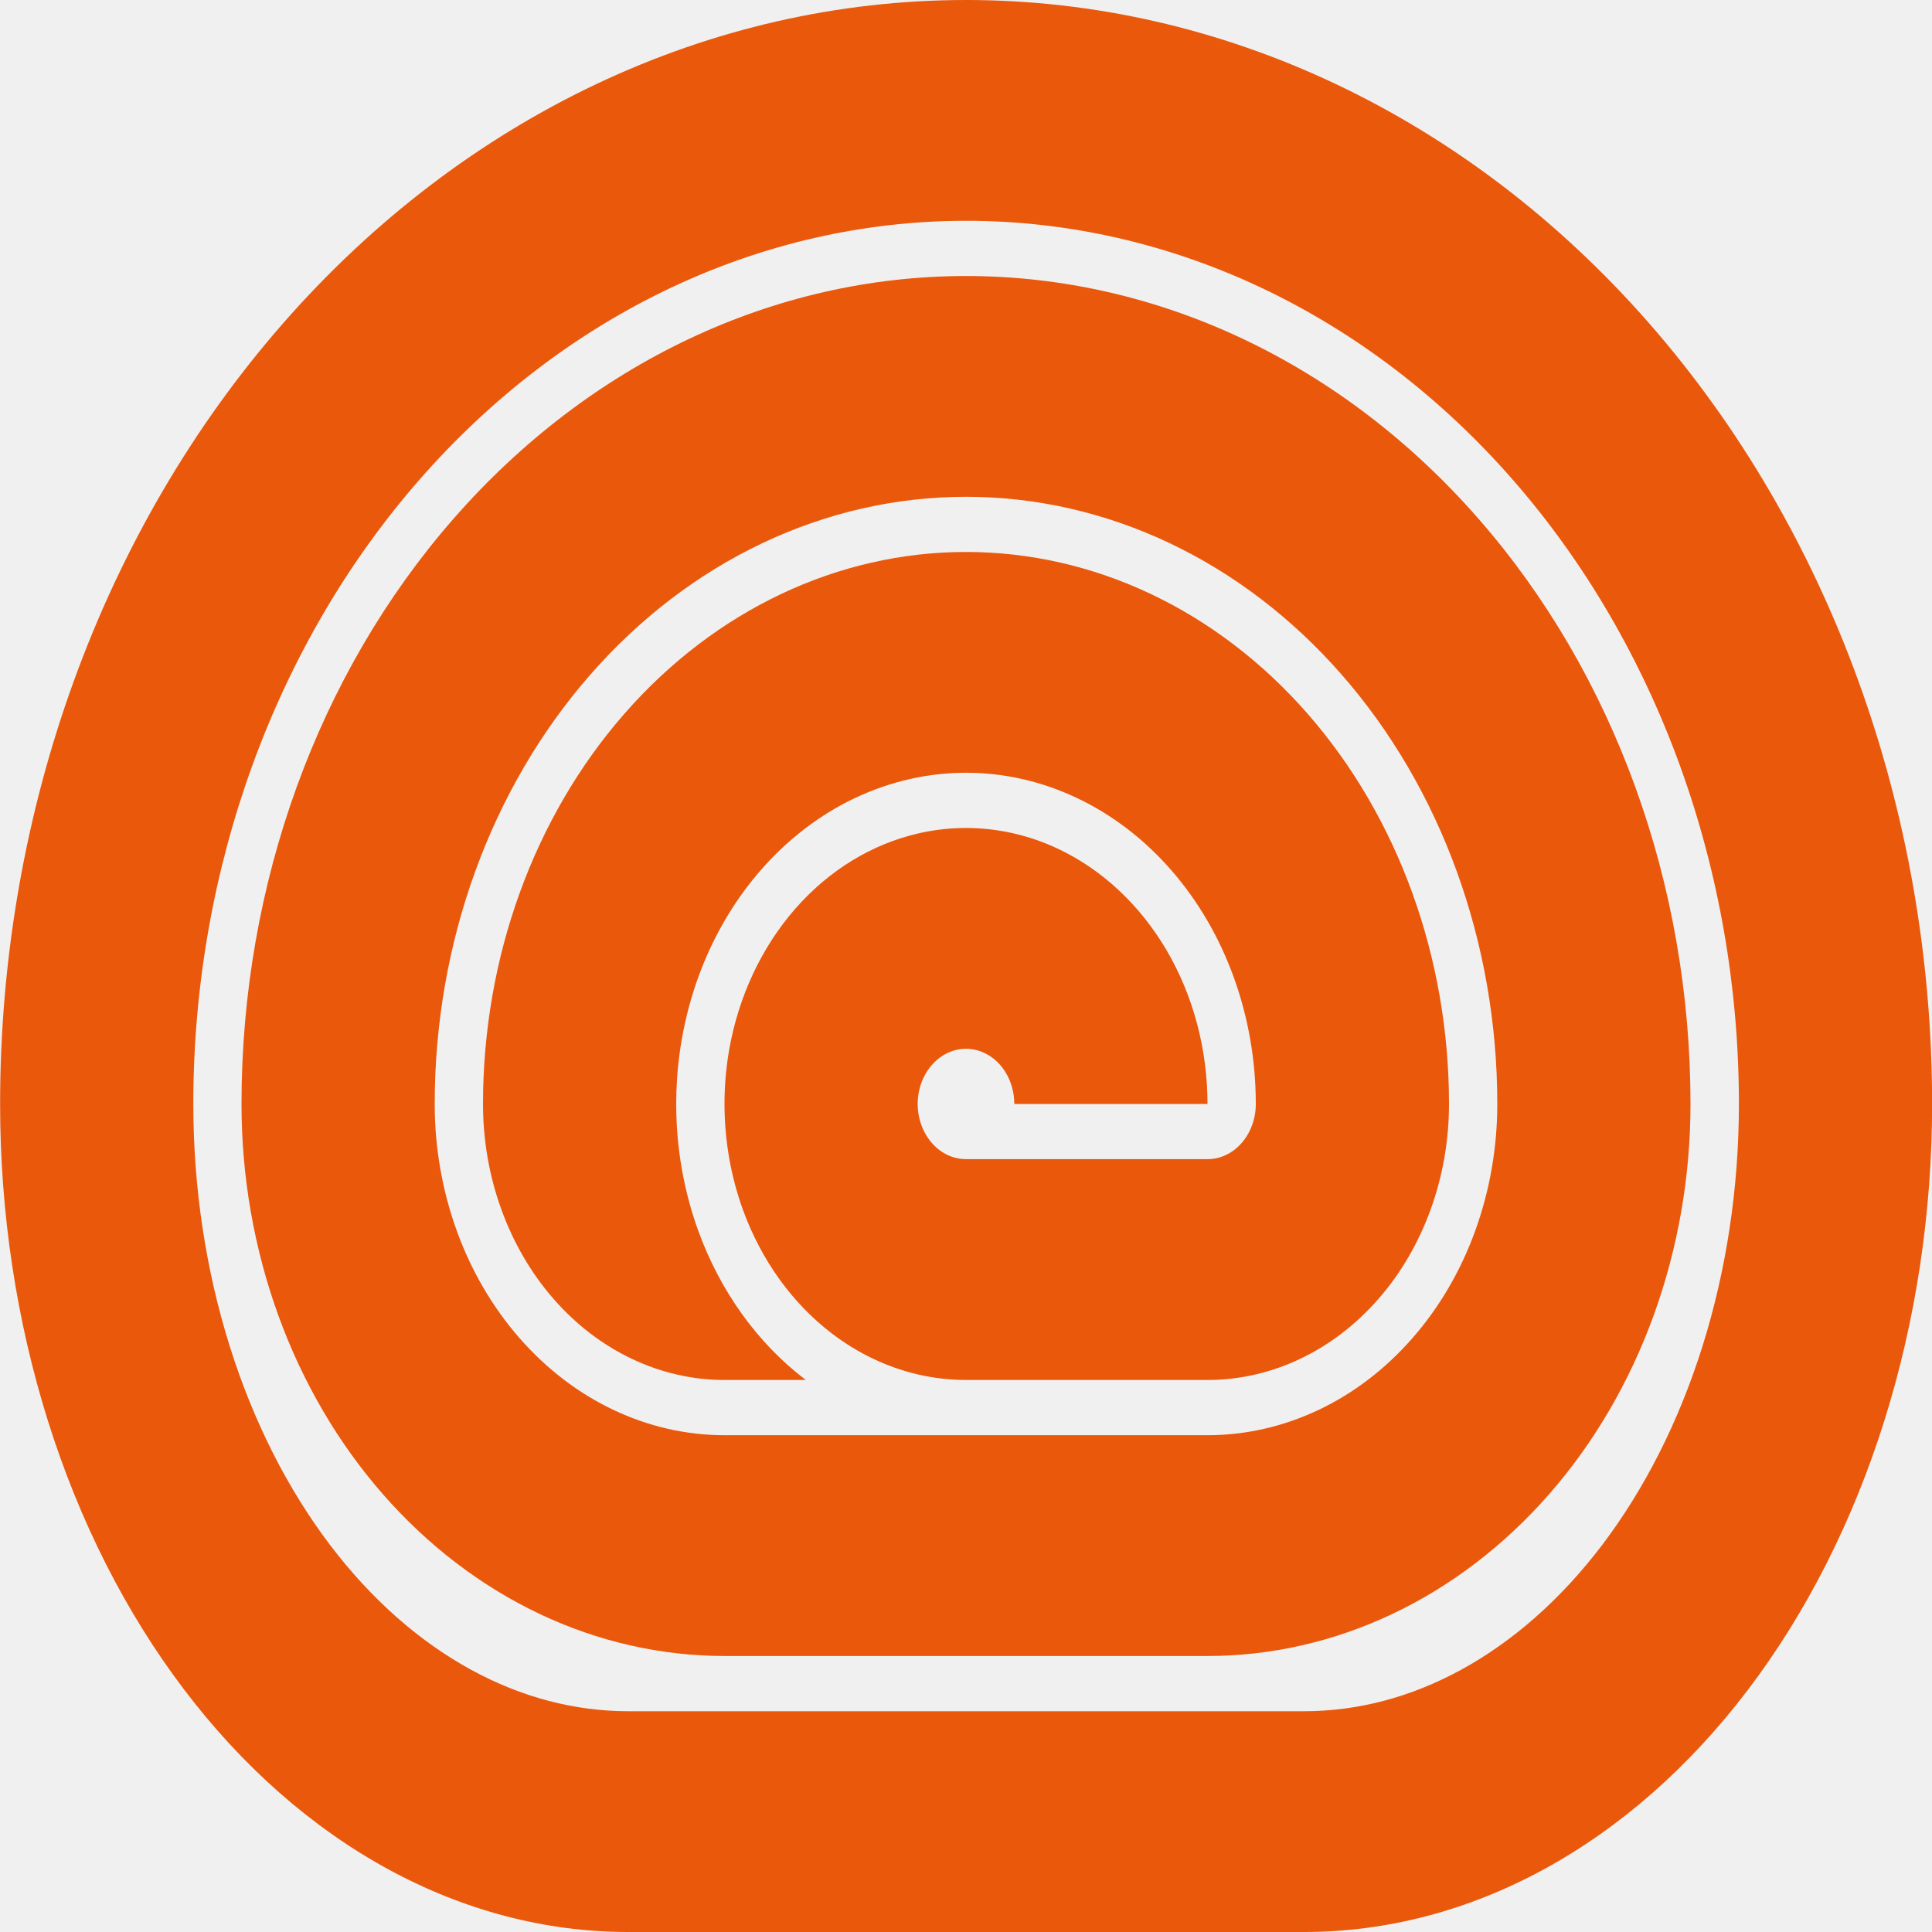
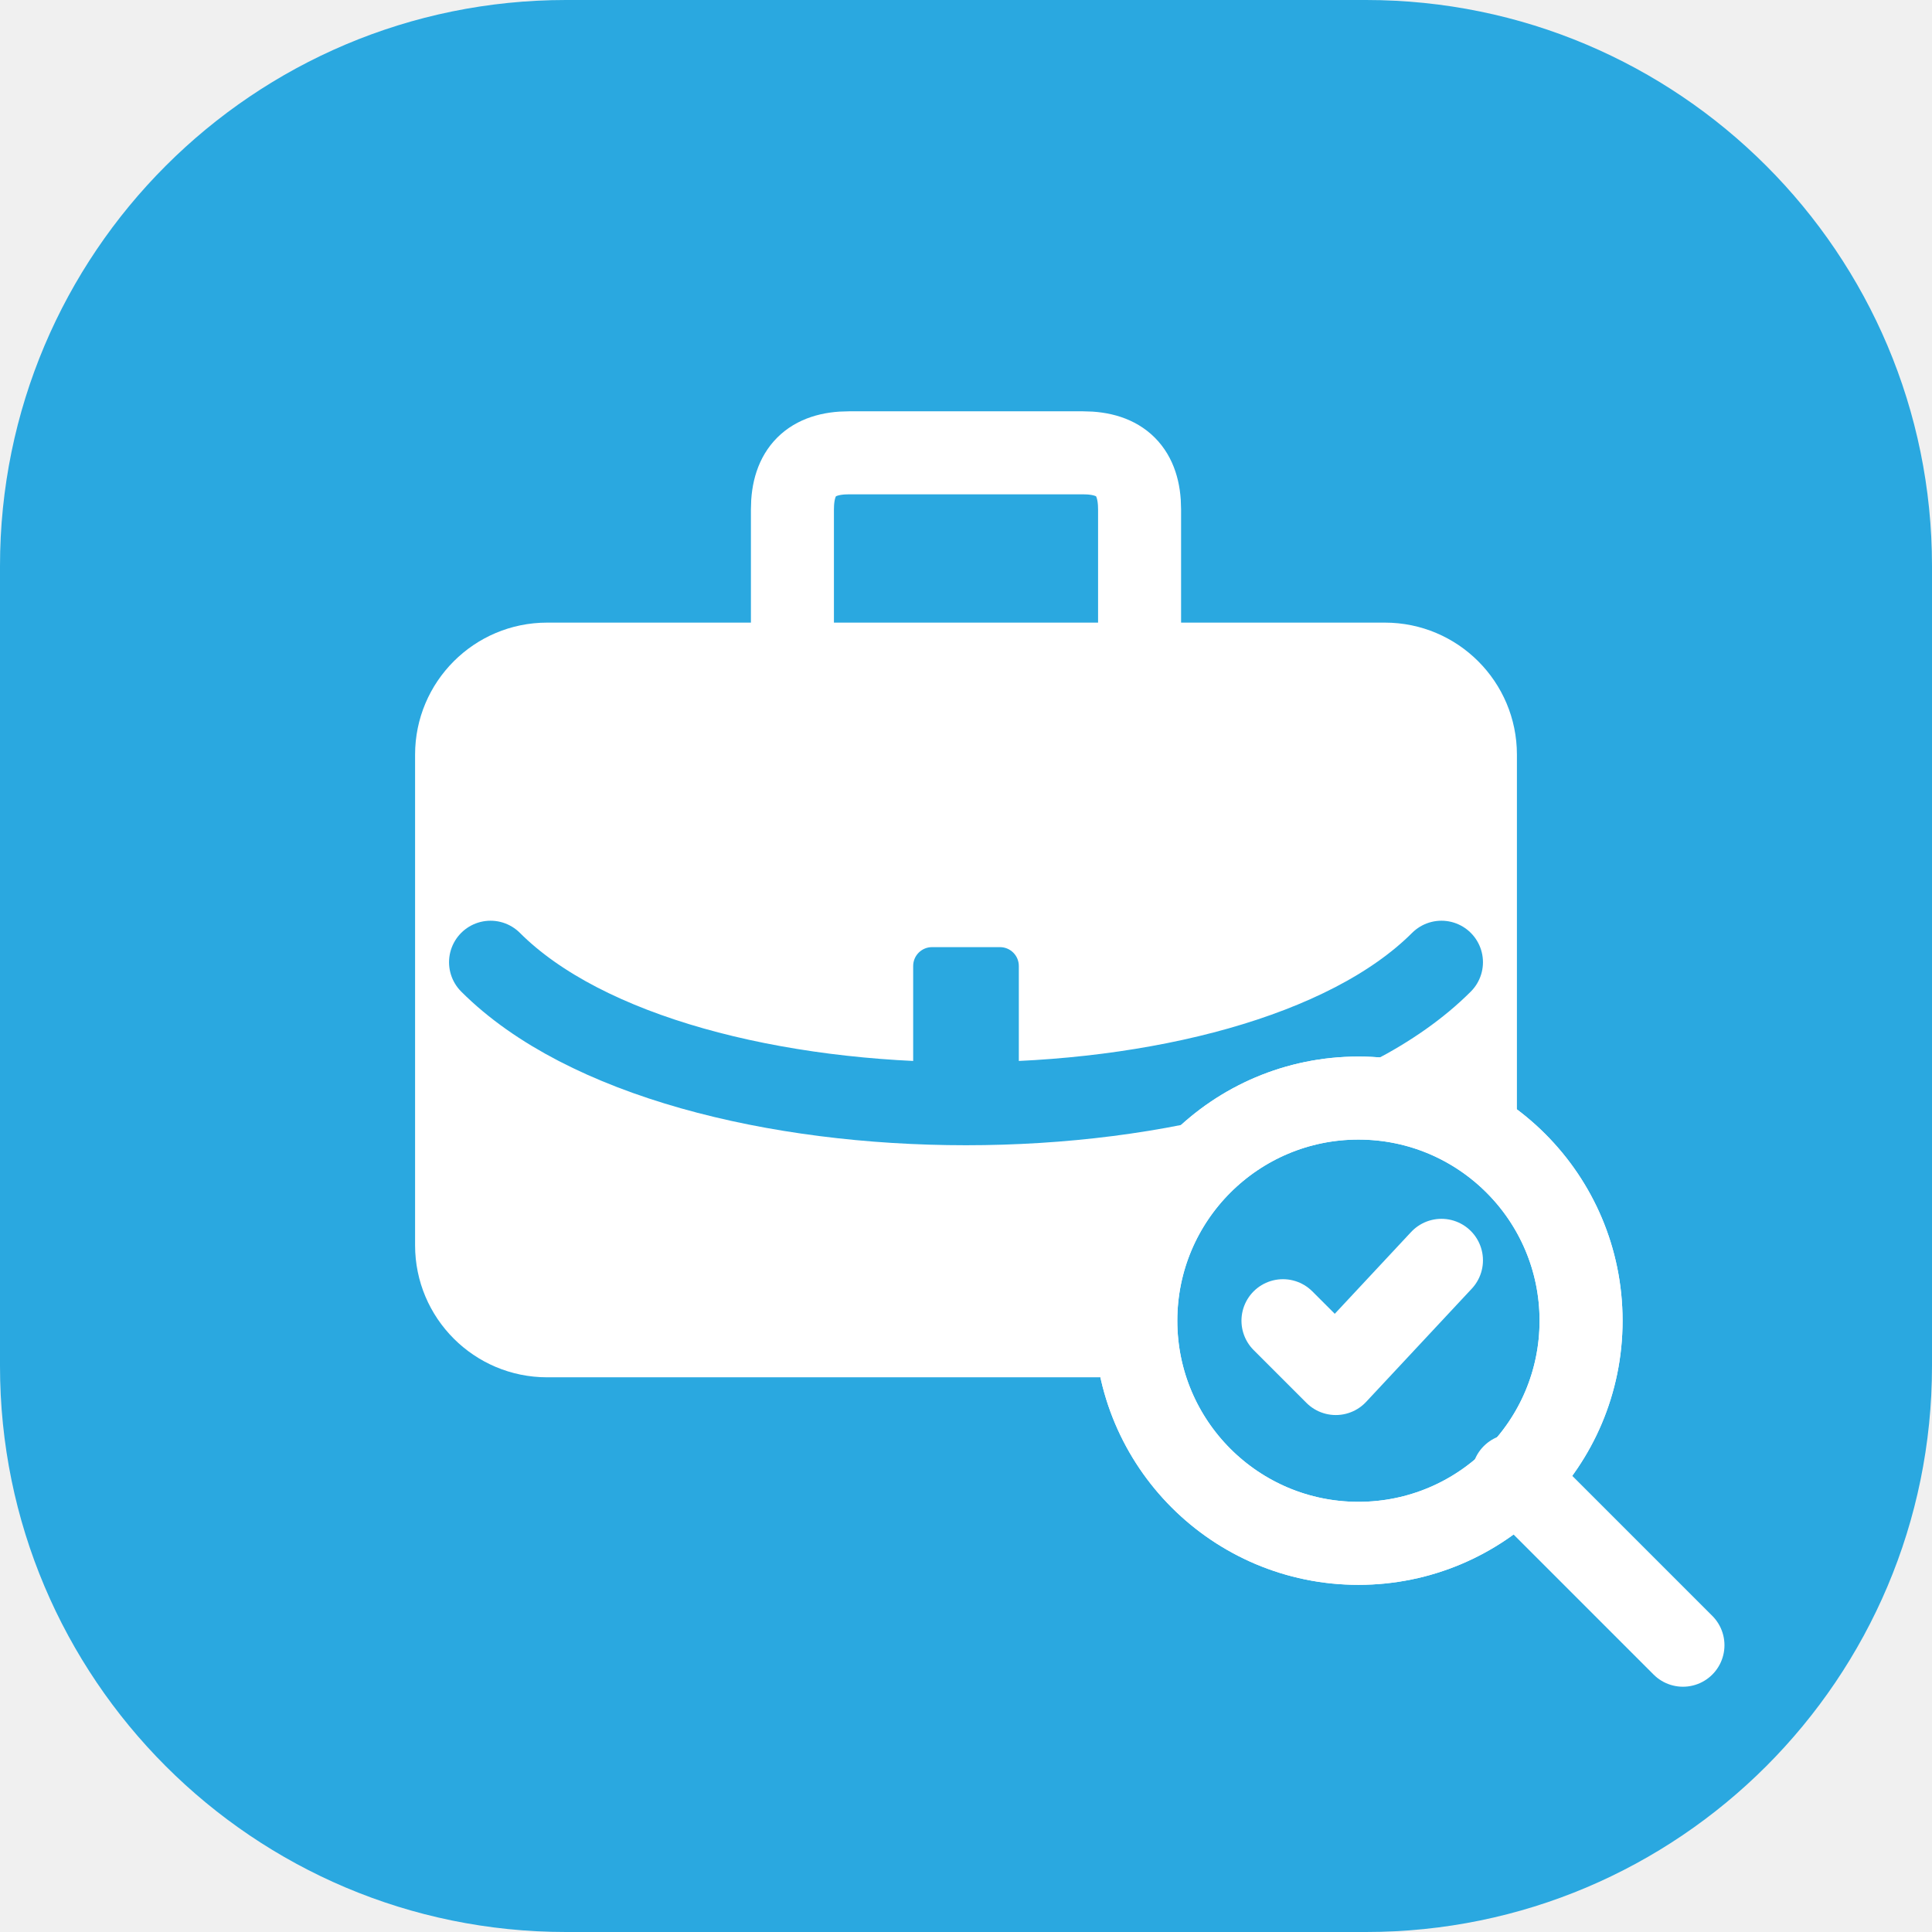
- <svg xmlns="http://www.w3.org/2000/svg" width="36" height="36" viewBox="0 0 36 36" fill="none">
-   <g clip-path="url(#clip0_914_84909)">
-     <path fill-rule="evenodd" clip-rule="evenodd" d="M22.5 30.857C23.682 30.857 24.852 30.591 25.944 30.074C27.036 29.557 28.028 28.799 28.864 27.844C29.7 26.889 30.363 25.755 30.815 24.507C31.267 23.259 31.5 21.922 31.5 20.571C31.5 16.479 30.078 12.555 27.546 9.662C25.014 6.768 21.58 5.143 18 5.143C14.42 5.143 10.986 6.768 8.454 9.662C5.922 12.555 4.5 16.479 4.5 20.571C4.5 21.922 4.733 23.259 5.185 24.507C5.637 25.755 6.3 26.889 7.136 27.844C7.972 28.799 8.964 29.557 10.056 30.074C11.148 30.591 12.318 30.857 13.5 30.857H22.5ZM18 9.257C15.374 9.257 12.856 10.449 11 12.571C9.143 14.693 8.1 17.57 8.1 20.571C8.1 21.382 8.24 22.184 8.511 22.933C8.782 23.682 9.18 24.362 9.682 24.935C10.183 25.508 10.778 25.963 11.434 26.273C12.089 26.583 12.791 26.743 13.5 26.743H22.5C23.209 26.743 23.911 26.583 24.567 26.273C25.222 25.963 25.817 25.508 26.318 24.935C26.82 24.362 27.218 23.682 27.489 22.933C27.76 22.184 27.9 21.382 27.9 20.571C27.9 17.57 26.857 14.693 25 12.571C23.144 10.449 20.626 9.257 18 9.257Z" fill="#EA580C" />
-     <path fill-rule="evenodd" clip-rule="evenodd" d="M11.702 36C10.165 36 8.644 35.601 7.225 34.826C5.805 34.05 4.515 32.914 3.429 31.481C2.342 30.048 1.481 28.348 0.893 26.476C0.305 24.604 0.002 22.598 0.002 20.571C0.002 15.116 1.898 9.883 5.274 6.025C8.65 2.167 13.228 0 18.002 0C22.776 0 27.354 2.167 30.73 6.025C34.106 9.883 36.002 15.116 36.002 20.571C36.002 22.598 35.699 24.604 35.111 26.476C34.523 28.348 33.661 30.048 32.575 31.481C31.489 32.914 30.199 34.05 28.779 34.826C27.36 35.601 25.838 36 24.302 36H11.702ZM7.82 8.934C10.52 5.848 14.183 4.114 18.002 4.114C21.821 4.114 25.484 5.848 28.184 8.934C30.885 12.021 32.402 16.207 32.402 20.571C32.402 22.133 32.168 23.668 31.723 25.086C31.278 26.503 30.636 27.756 29.855 28.787C29.074 29.816 28.176 30.595 27.227 31.113C26.28 31.631 25.288 31.886 24.302 31.886H11.702C10.716 31.886 9.724 31.631 8.777 31.113C7.828 30.595 6.93 29.816 6.149 28.787C5.368 27.756 4.726 26.503 4.281 25.086C3.836 23.668 3.602 22.133 3.602 20.571C3.602 16.207 5.119 12.021 7.82 8.934Z" fill="#EA580C" />
-     <path d="M22.5 25.714H17.996C17.694 25.713 17.393 25.678 17.1 25.61C16.531 25.477 15.987 25.219 15.5 24.847C14.76 24.282 14.183 23.479 13.842 22.539C13.732 22.234 13.648 21.919 13.591 21.599C13.472 20.932 13.469 20.242 13.586 19.567C13.76 18.57 14.189 17.654 14.818 16.934C15.447 16.215 16.249 15.725 17.122 15.527C17.149 15.521 17.177 15.515 17.204 15.509C17.468 15.455 17.734 15.428 18 15.428C18.588 15.428 19.173 15.56 19.722 15.819C20.544 16.209 21.247 16.868 21.742 17.714C22.236 18.559 22.5 19.554 22.5 20.571H18.9C18.9 20.367 18.847 20.169 18.748 19.999C18.649 19.83 18.509 19.698 18.344 19.621C18.18 19.543 17.999 19.522 17.824 19.562C17.65 19.602 17.489 19.7 17.364 19.844C17.238 19.987 17.152 20.171 17.117 20.37C17.082 20.57 17.1 20.777 17.169 20.965C17.237 21.152 17.352 21.313 17.5 21.426C17.648 21.539 17.822 21.599 18 21.599H22.5C22.618 21.599 22.735 21.573 22.844 21.521C22.954 21.469 23.053 21.394 23.136 21.298C23.22 21.203 23.286 21.089 23.331 20.965C23.377 20.84 23.4 20.706 23.4 20.571C23.4 18.934 22.831 17.364 21.818 16.207C20.806 15.05 19.432 14.399 18 14.399C17.845 14.399 17.69 14.407 17.537 14.422C17.159 14.459 16.788 14.542 16.43 14.666C16.077 14.789 15.736 14.952 15.412 15.154C15.041 15.386 14.693 15.668 14.376 15.996C14.31 16.064 14.245 16.135 14.182 16.207C13.739 16.713 13.38 17.299 13.118 17.934C12.986 18.252 12.879 18.582 12.797 18.921C12.703 19.308 12.641 19.707 12.615 20.113C12.605 20.265 12.6 20.417 12.6 20.571C12.6 21.377 12.738 22.18 13.011 22.933C13.42 24.06 14.112 25.024 15 25.702C15.005 25.706 15.01 25.71 15.015 25.714H13.5C12.909 25.714 12.324 25.581 11.778 25.322C11.232 25.064 10.736 24.685 10.318 24.207C9.9 23.73 9.569 23.163 9.343 22.539C9.116 21.915 9 21.246 9 20.571C9 17.843 9.948 15.227 11.636 13.298C13.324 11.369 15.613 10.285 18 10.285C20.387 10.285 22.676 11.369 24.364 13.298C26.052 15.227 27 17.843 27 20.571C27 21.246 26.884 21.915 26.657 22.539C26.431 23.163 26.1 23.73 25.682 24.207C25.264 24.685 24.768 25.064 24.222 25.322C23.676 25.581 23.091 25.714 22.5 25.714Z" fill="#EA580C" />
+ <svg xmlns="http://www.w3.org/2000/svg" width="1024" height="1024" viewBox="0 0 1024 1024" role="img" aria-label="UniConnected employment opportunity icon">
+   <rect x="0" y="0" width="1024" height="1024" rx="300" fill="#2aa8e0" />
+   <g fill="none" stroke="#ffffff" stroke-width="44" stroke-linecap="round" stroke-linejoin="round">
+     <rect x="220" y="330" width="584" height="400" rx="70" fill="#ffffff" stroke="none" />
+     <path d="M260 510 C360 610, 664 610, 764 510" stroke="#2aa8e0" />
+     <path d="M420 330 V270 Q420 240 450 240 H574 Q604 240 604 270 V330" stroke="#ffffff" />
+     <rect x="484" y="502" width="56" height="78" rx="10" fill="#2aa8e0" stroke="none" />
  </g>
-   <defs>
-     <clipPath id="clip0_914_84909">
-       <rect width="36" height="36" fill="white" />
-     </clipPath>
-   </defs>
+   <g fill="none" stroke="#ffffff" stroke-width="44" stroke-linecap="round" stroke-linejoin="round">
+     <circle cx="720" cy="700" r="118" fill="#2aa8e0" />
+     <circle cx="720" cy="700" r="118" />
+     <path d="M802 782 L892 872" />
+     <path d="M680 700 L708 728 L764 668" />
+   </g>
</svg>
